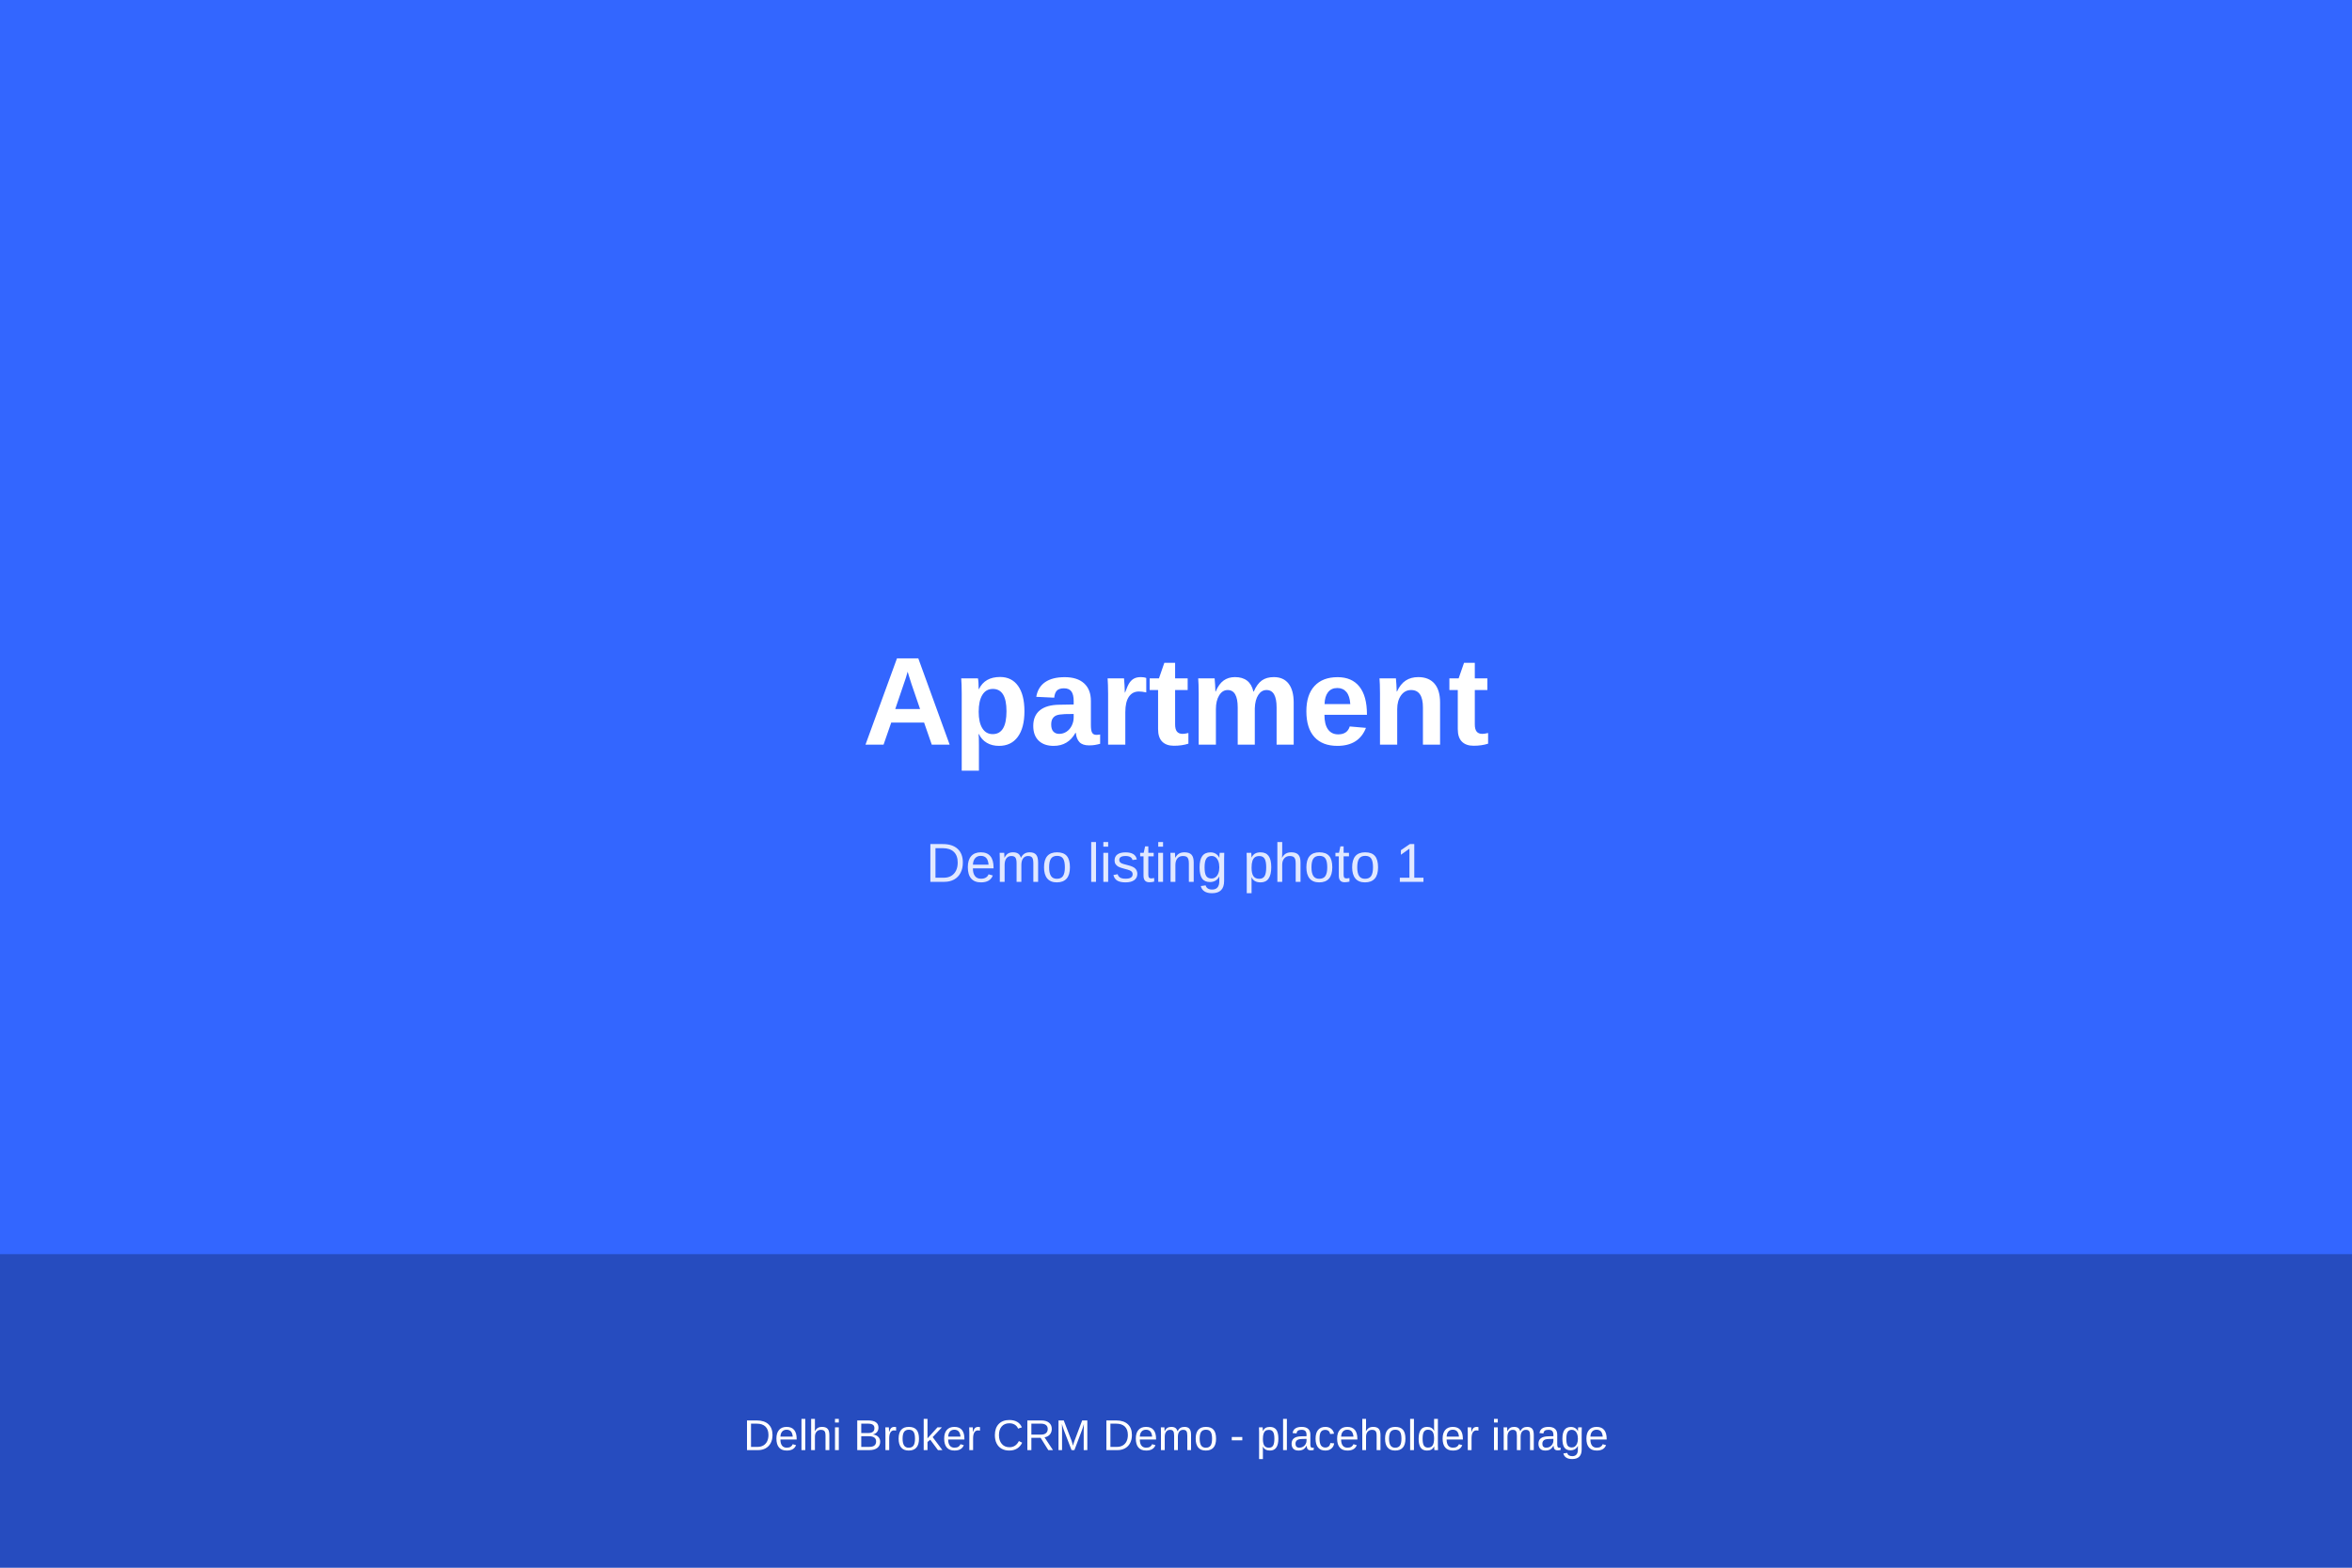
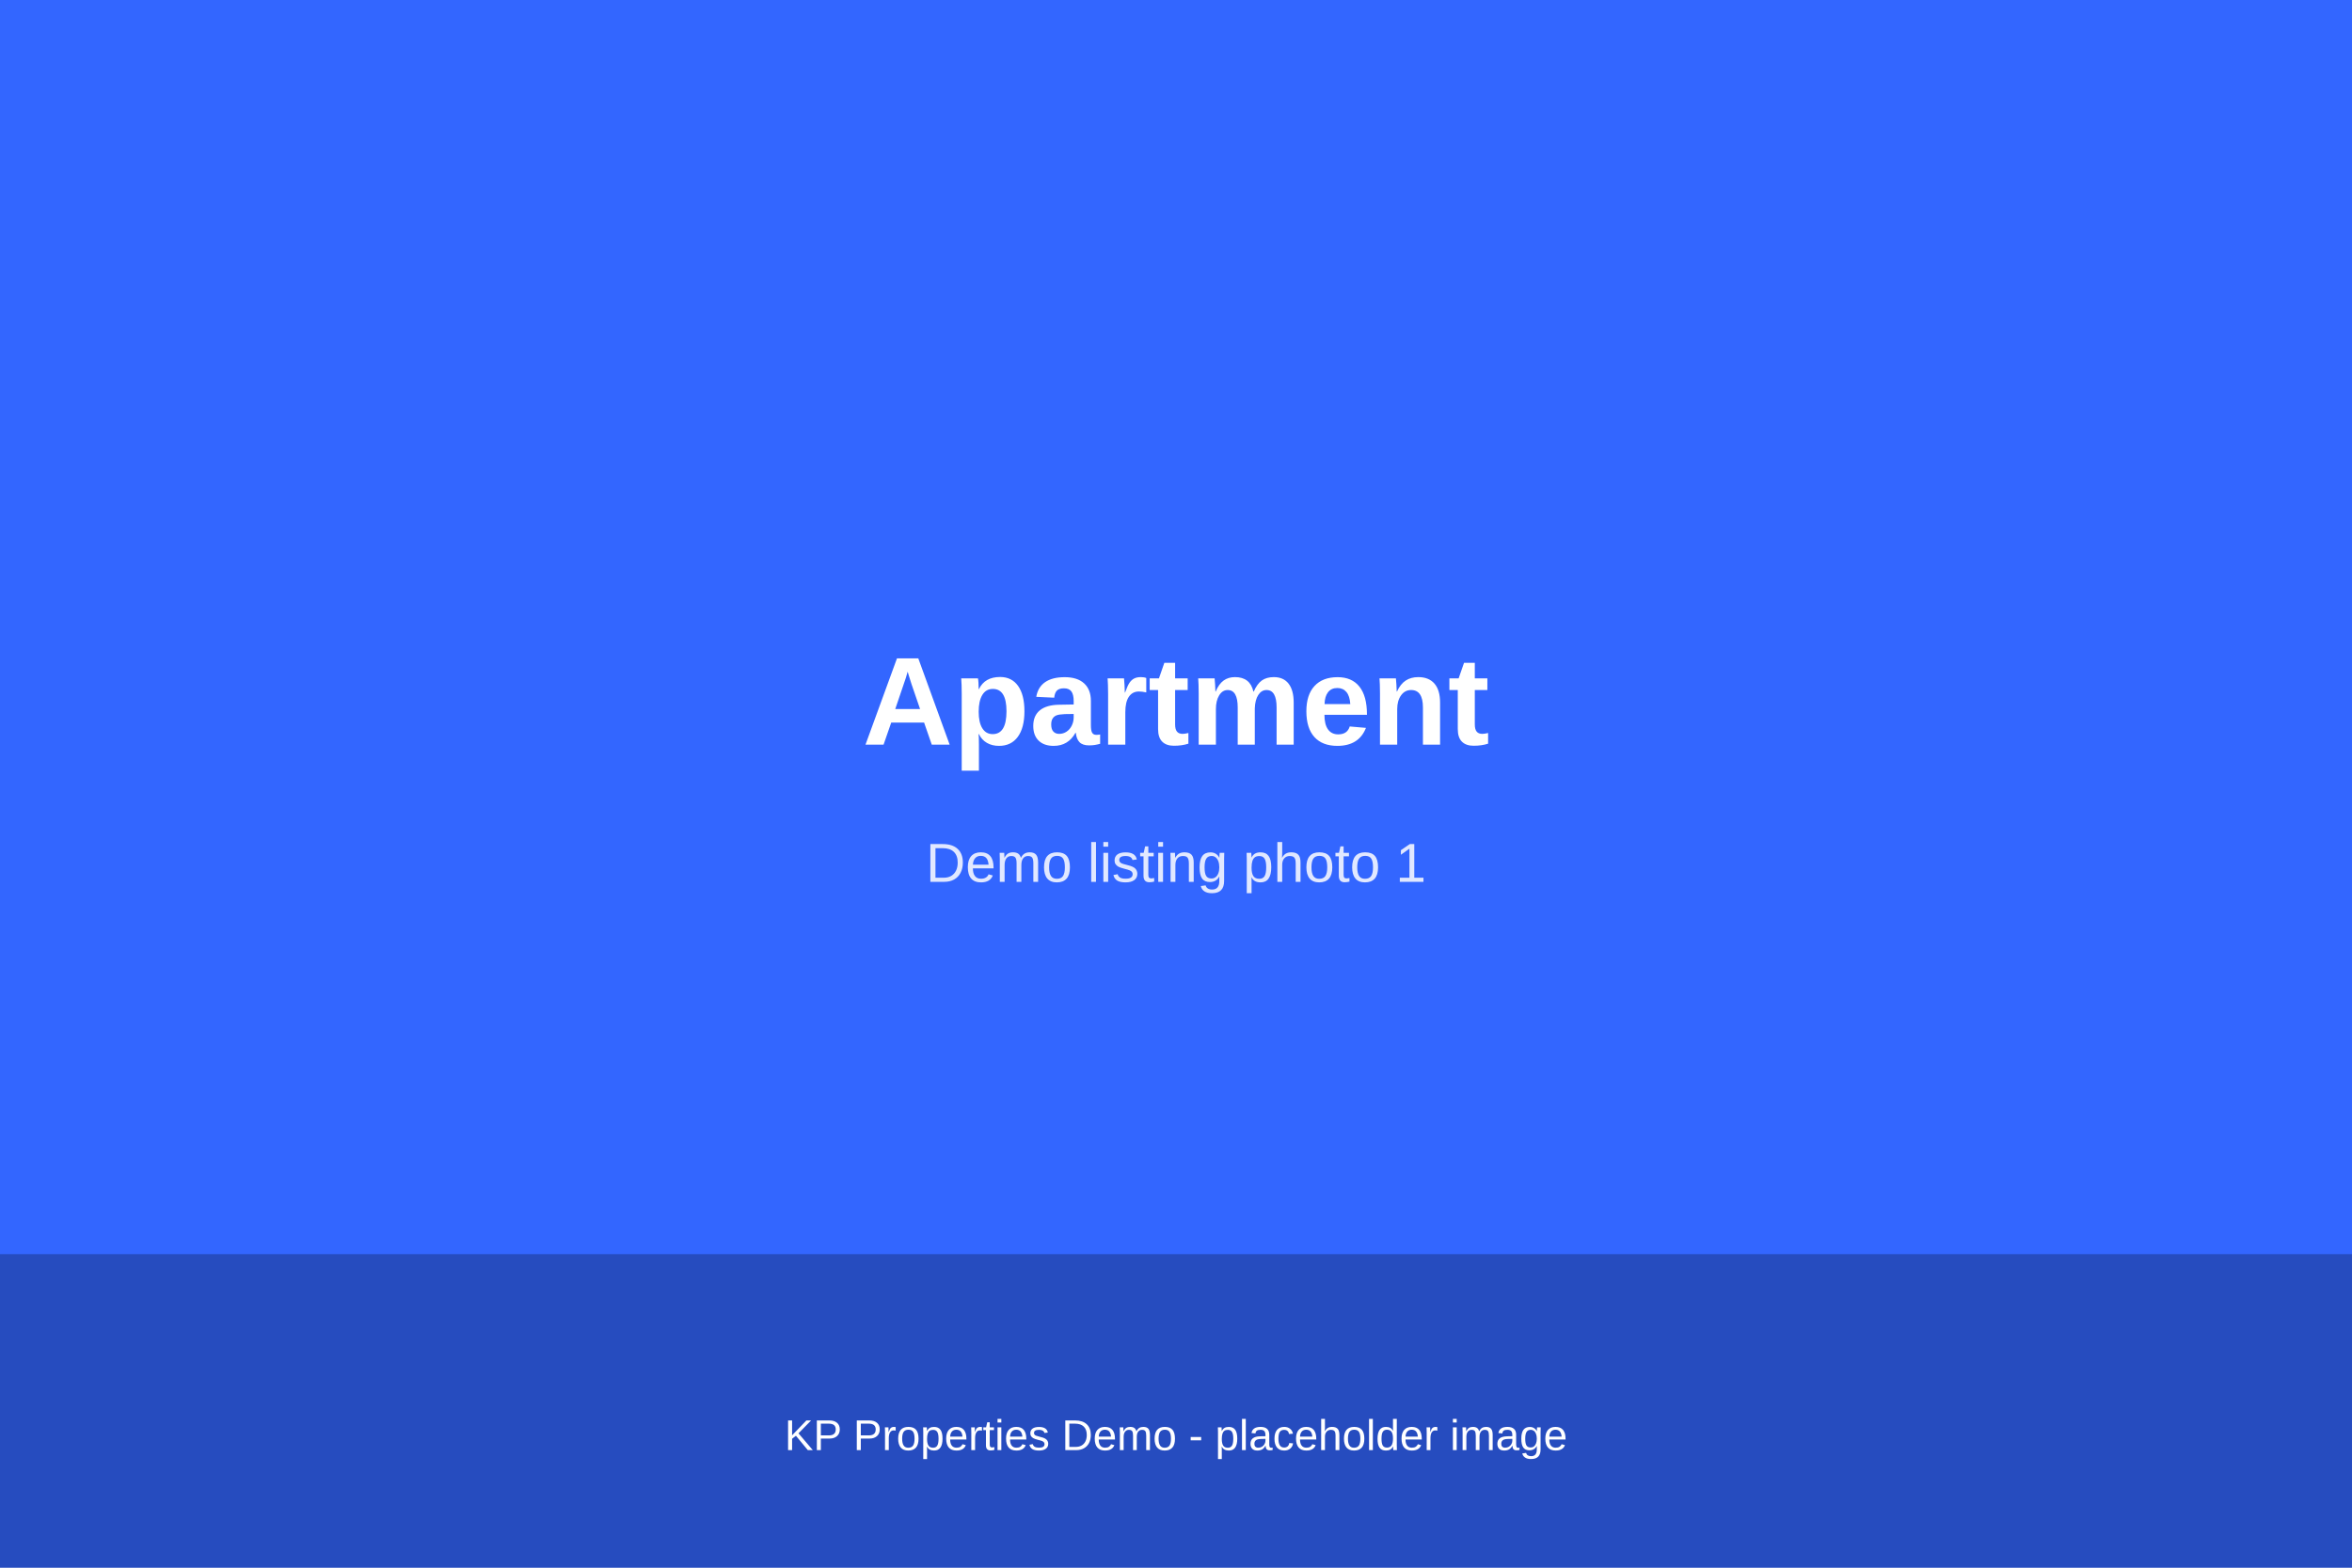
<svg xmlns="http://www.w3.org/2000/svg" width="1200" height="800" viewBox="0 0 1200 800">
  <rect width="1200" height="800" fill="#3366FF" />
  <rect x="0" y="640" width="1200" height="160" fill="rgba(0,0,0,0.25)" />
  <text x="600" y="380" font-family="Arial, sans-serif" font-size="64" font-weight="700" fill="#ffffff" text-anchor="middle">Apartment</text>
  <text x="600" y="450" font-family="Arial, sans-serif" font-size="28" fill="rgba(255,255,255,0.85)" text-anchor="middle">Demo listing photo 1</text>
-   <text x="600" y="740" font-family="Arial, sans-serif" font-size="22" fill="#ffffff" text-anchor="middle">Delhi Broker CRM Demo - placeholder image</text>
+   <text x="600" y="740" font-family="Arial, sans-serif" font-size="22" fill="#ffffff" text-anchor="middle">KP Properties Demo - placeholder image</text>
</svg>
